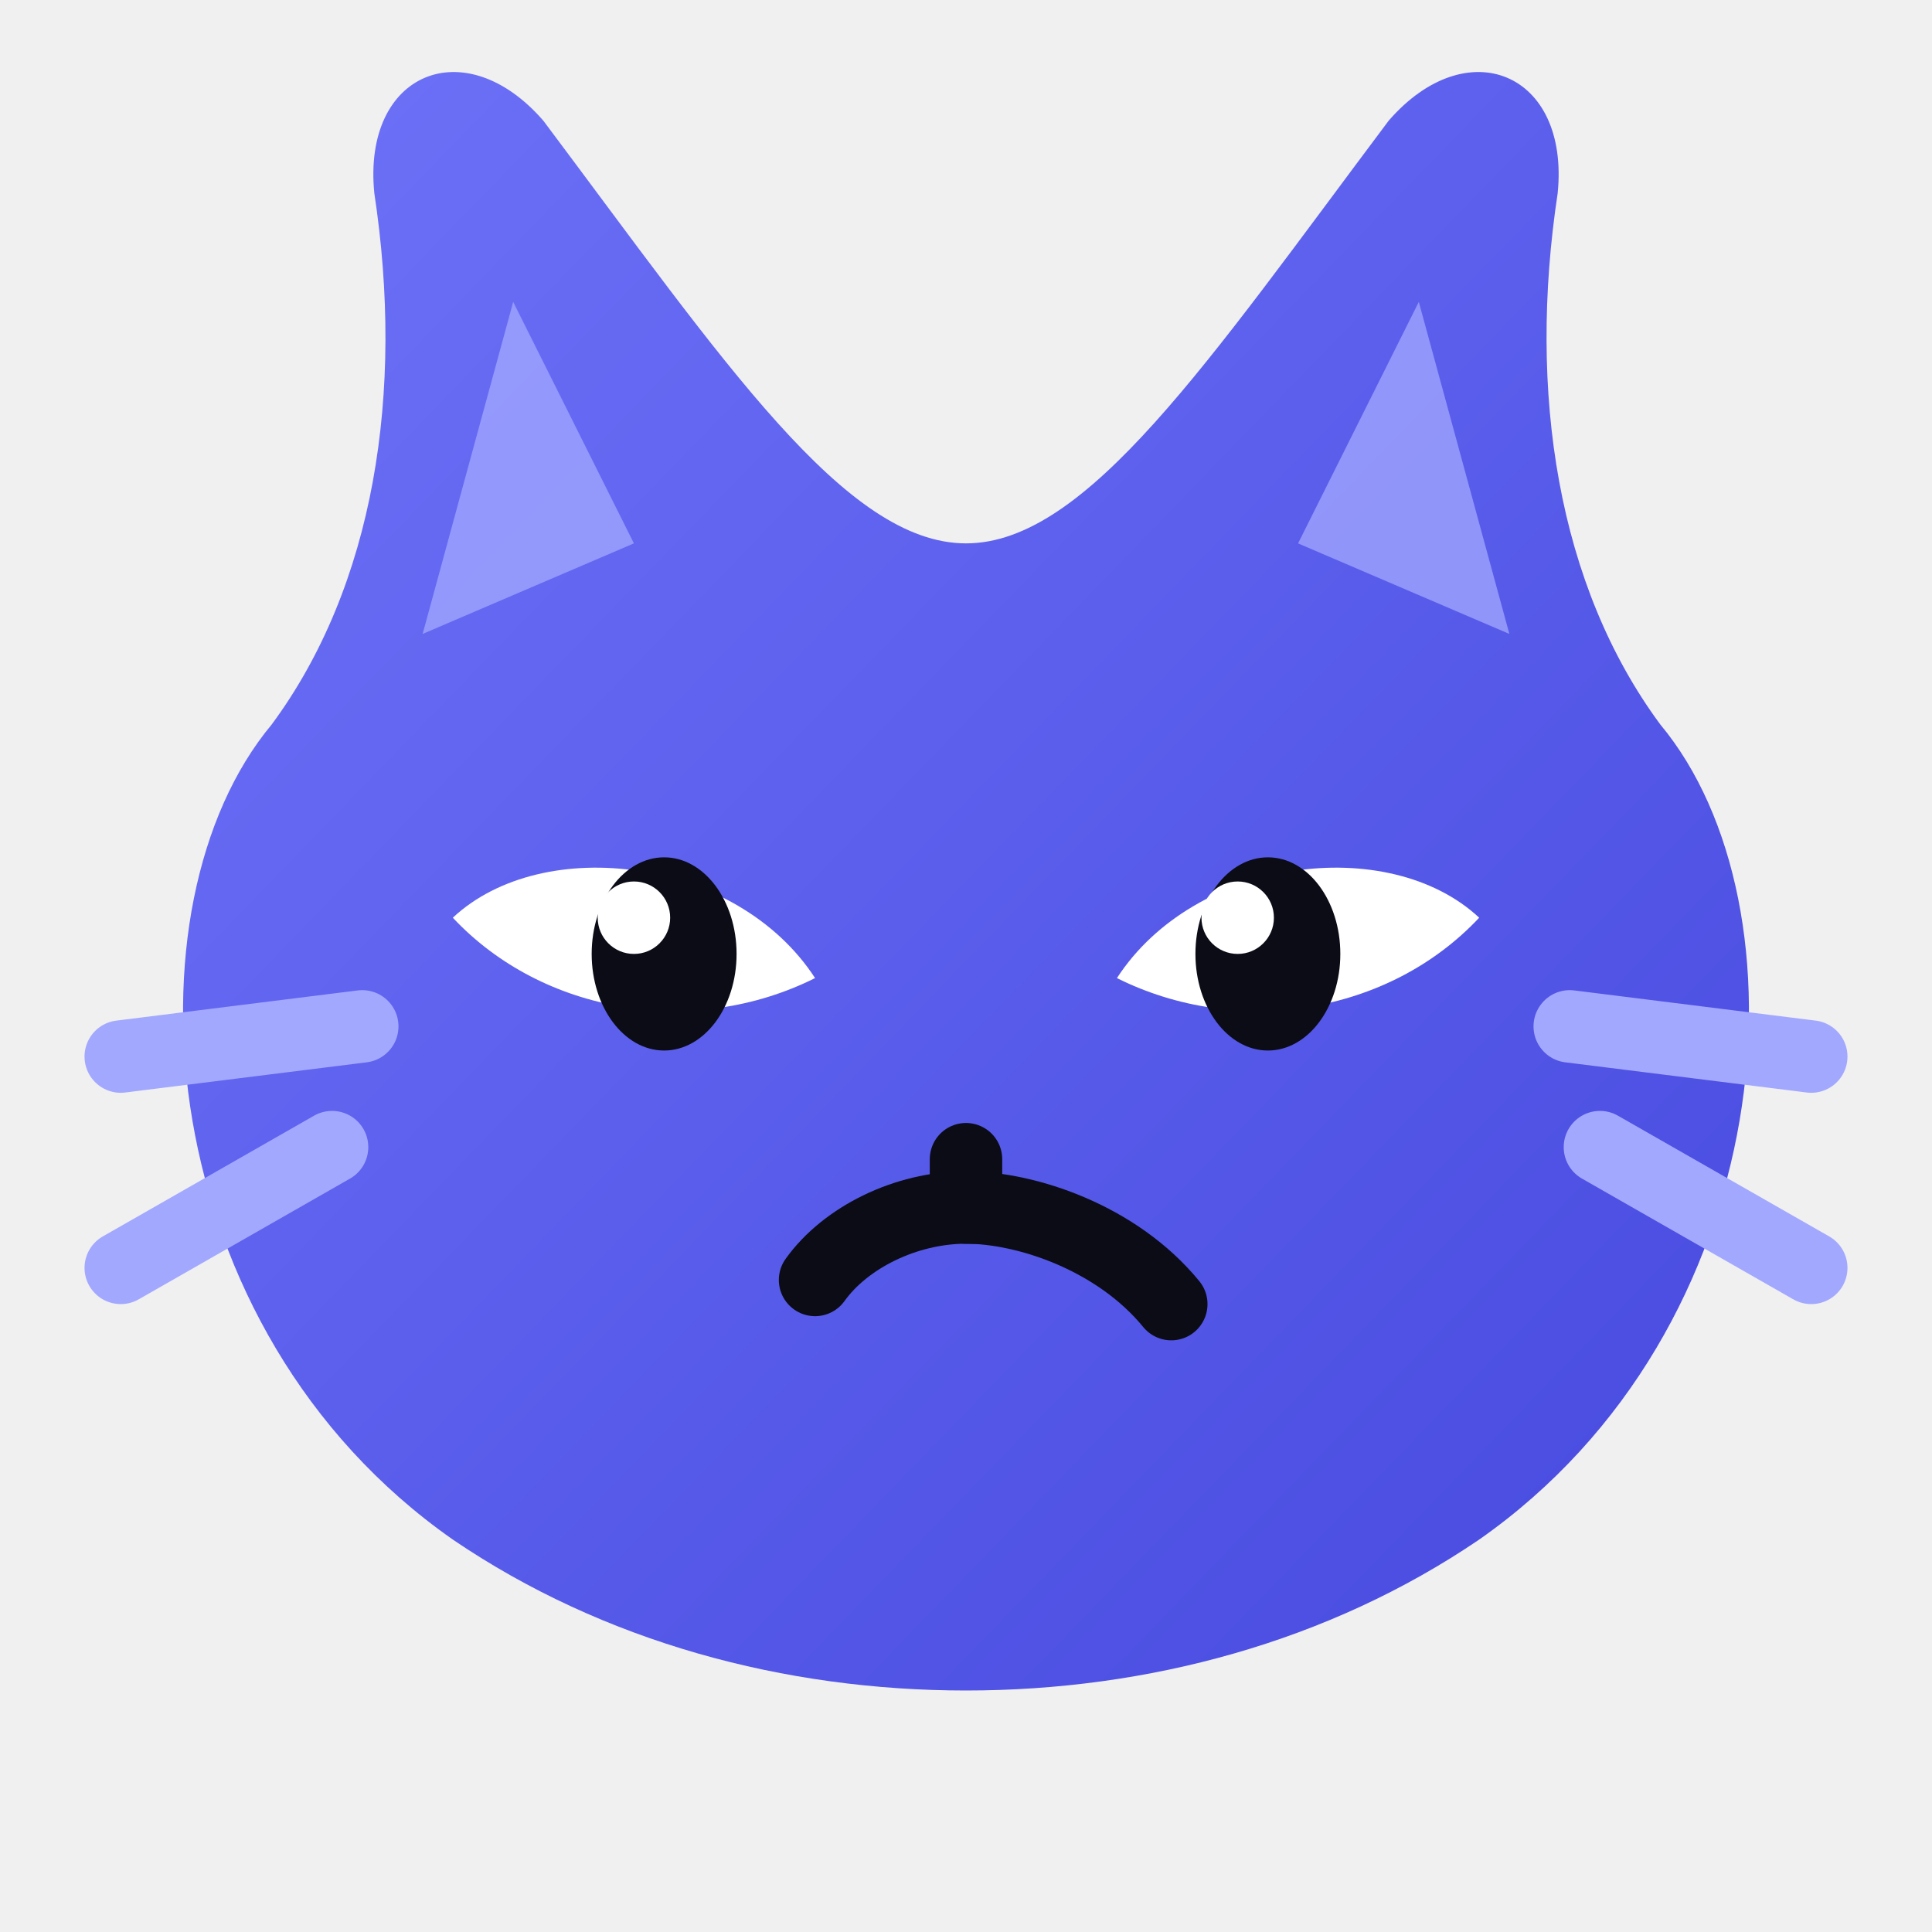
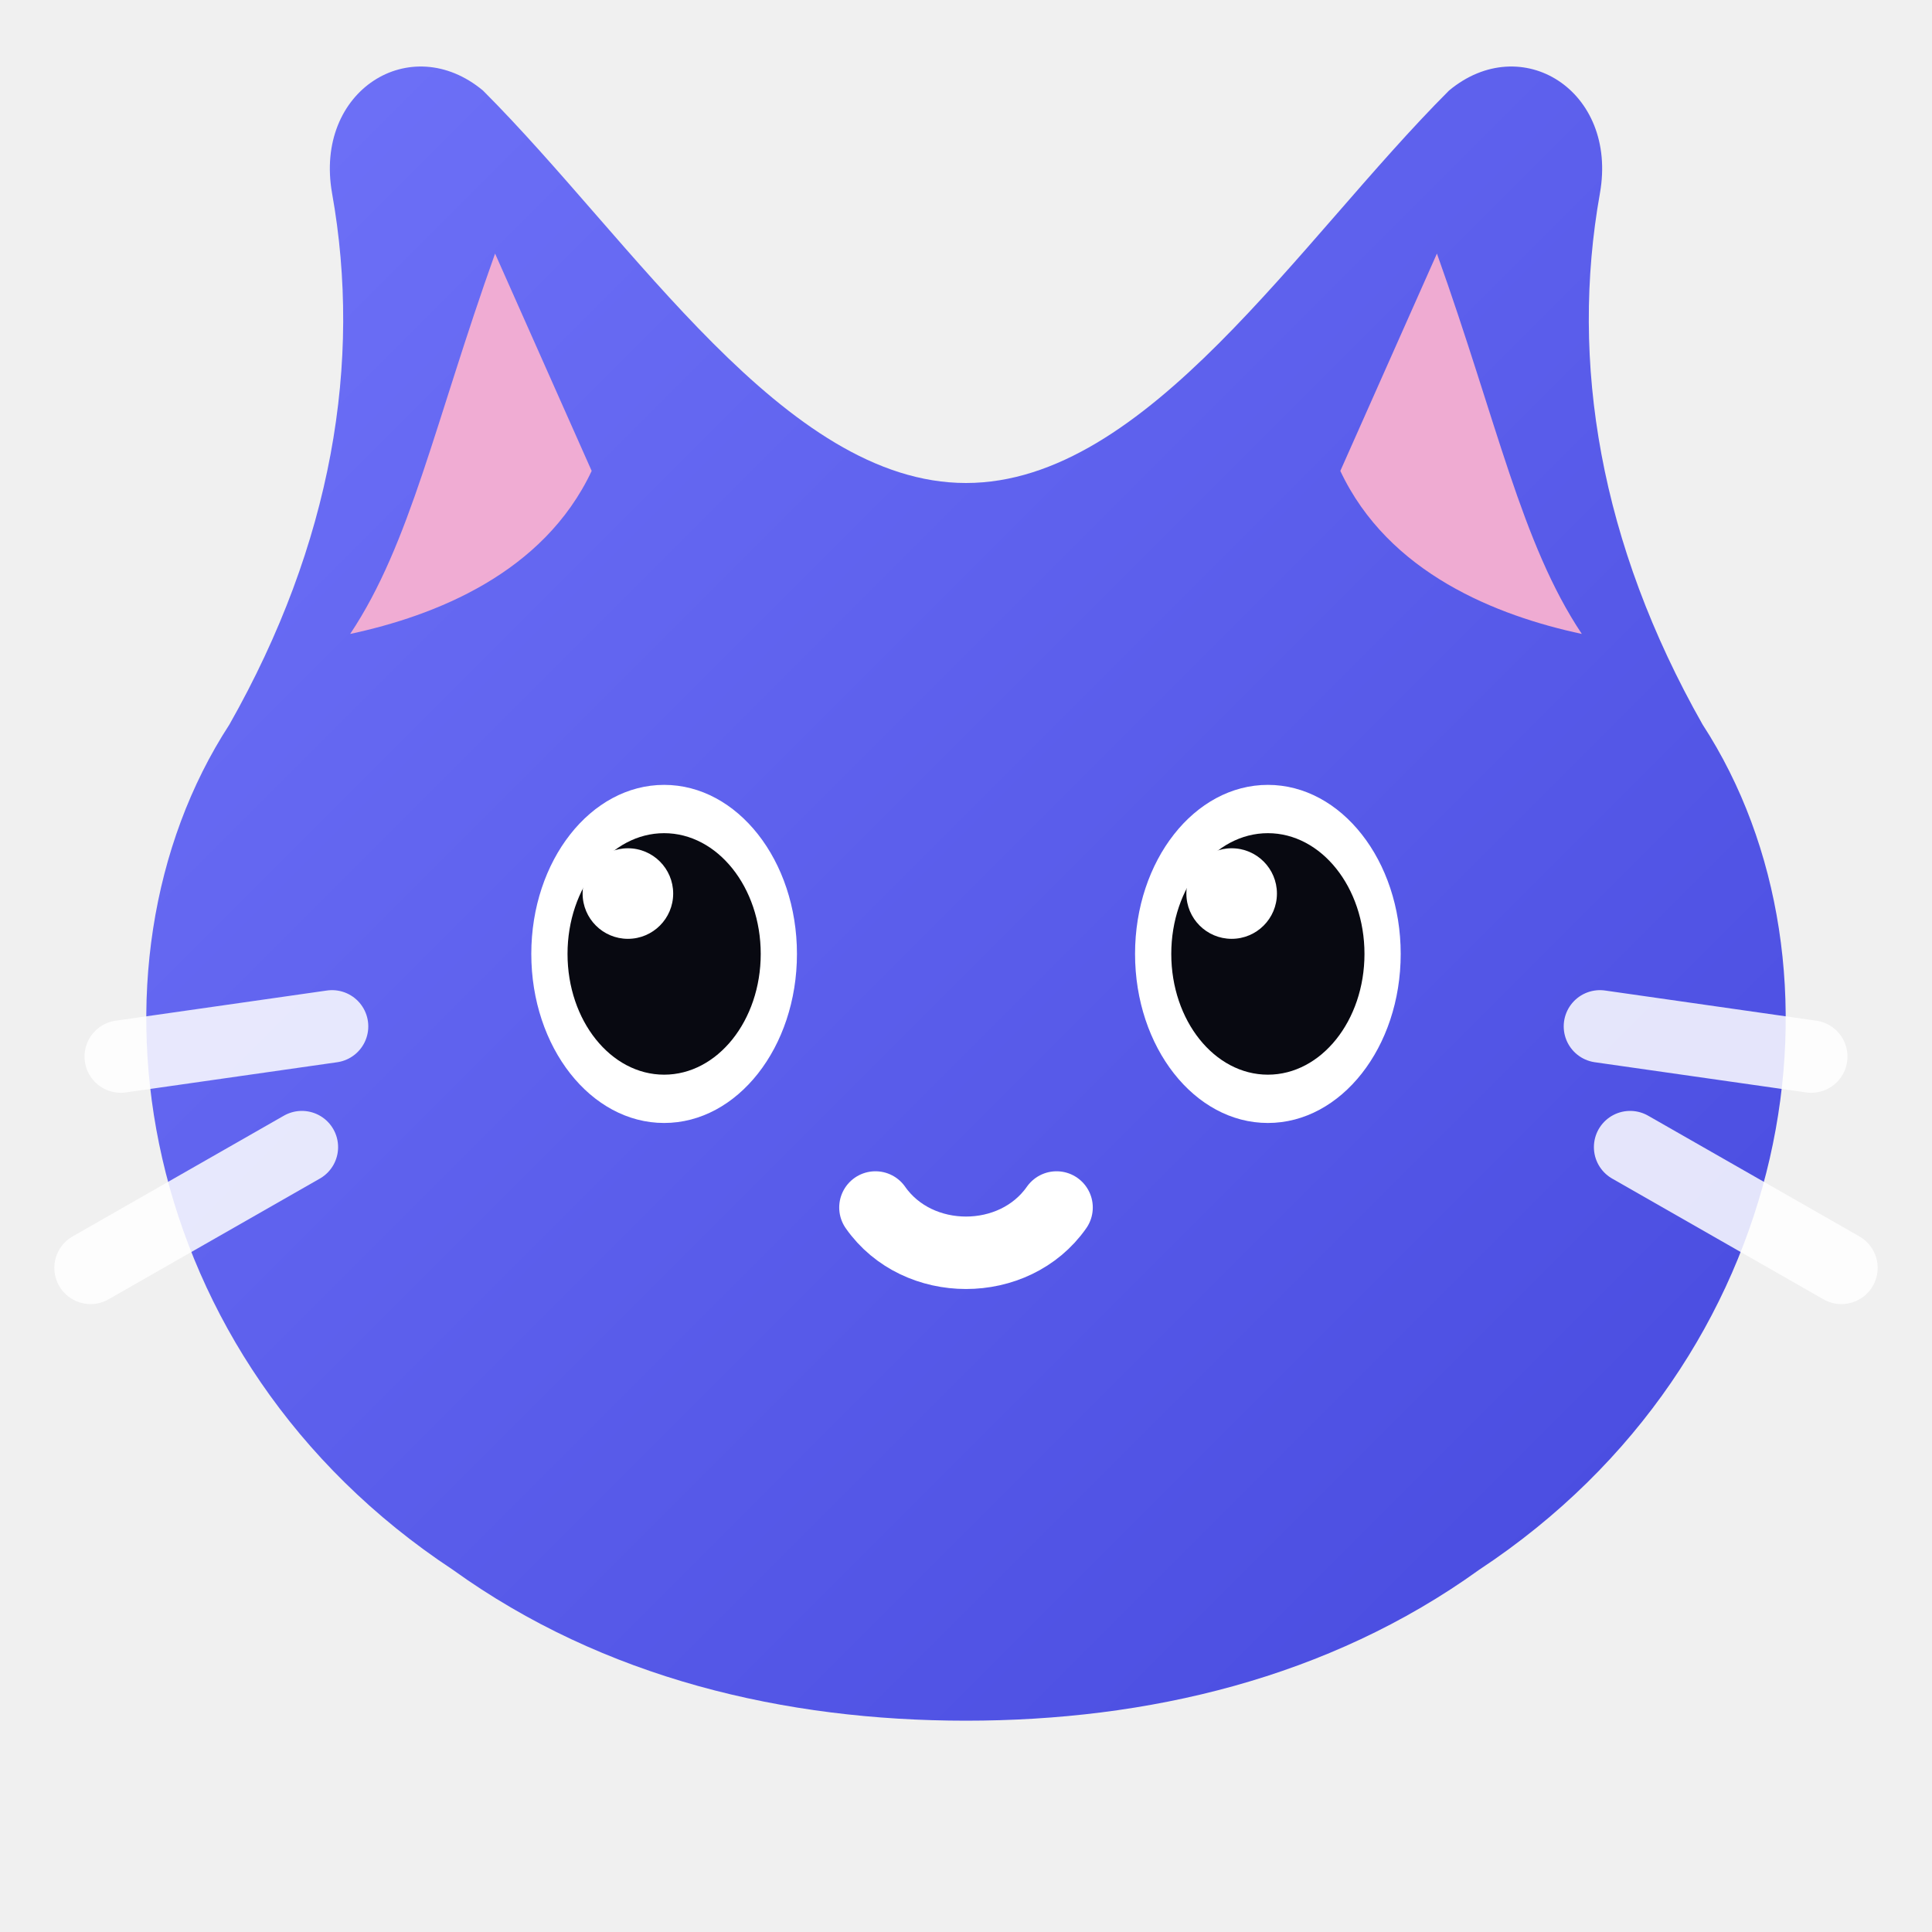
<svg xmlns="http://www.w3.org/2000/svg" viewBox="0 0 32 32" width="32" height="32">
  <defs>
-     <linearGradient id="favGrad" x1="0%" y1="0%" x2="100%" y2="100%">
-       <stop offset="0%" stop-color="#6e72f8" />
+     <linearGradient id="chibiFavGrad" x1="0%" y1="0%" x2="100%" y2="100%">
+       <stop offset="0%" stop-color="#6f72f8" />
      <stop offset="100%" stop-color="#4649de" />
    </linearGradient>
  </defs>
-   <path d="M16 9 C14 9 12 6 9 2 C7.7 0.5 6 1.2 6.2 3.2 C6.7 6.5 6.2 9.7 4.5 12 C2 15 2.5 22 7.5 25.5 C10 27.2 13 28 16 28 C19 28 22 27.2 24.5 25.5 C29.5 22 30 15 27.5 12 C25.8 9.7 25.3 6.5 25.8 3.2 C26 1.2 24.3 0.5 23 2 C20 6 18 9 16 9 Z" fill="url(#favGrad)" />
-   <polygon points="8.5,5 7,10.5 10.5,9" fill="#a3a8ff" opacity="0.75" />
-   <polygon points="23.5,5 25,10.5 21.5,9" fill="#a3a8ff" opacity="0.75" />
-   <path d="M7.5 15.2 C9 13.8 12.2 14.2 13.5 16.2 C11.5 17.2 9 16.8 7.5 15.2 Z" fill="#ffffff" />
-   <path d="M24.5 15.2 C23 13.8 19.8 14.2 18.5 16.2 C20.5 17.2 23 16.8 24.5 15.2 Z" fill="#ffffff" />
-   <ellipse cx="11" cy="15.8" rx="1.2" ry="1.6" fill="#0b0c16" />
-   <ellipse cx="21" cy="15.8" rx="1.2" ry="1.6" fill="#0b0c16" />
-   <circle cx="10.5" cy="15.2" r="0.6" fill="#ffffff" />
-   <circle cx="20.5" cy="15.2" r="0.6" fill="#ffffff" />
-   <path d="M16 19.2 L16 20 C15 20 14 20.5 13.5 21.2" fill="none" stroke="#0b0c16" stroke-width="1.2" stroke-linecap="round" />
-   <path d="M16 20 C17 20 18.5 20.5 19.4 21.6" fill="none" stroke="#0b0c16" stroke-width="1.2" stroke-linecap="round" />
-   <path d="M6 17 L2 17.5" stroke="#a3a8ff" stroke-width="1.2" stroke-linecap="round" />
-   <path d="M5.5 19 L2 21" stroke="#a3a8ff" stroke-width="1.2" stroke-linecap="round" />
-   <path d="M26 17 L30 17.5" stroke="#a3a8ff" stroke-width="1.2" stroke-linecap="round" />
-   <path d="M26.5 19 L30 21" stroke="#a3a8ff" stroke-width="1.2" stroke-linecap="round" />
+   <path d="M16 8 C13 8 10.5 4 8 1.5 C6.8 0.5 5.2 1.5 5.5 3.2 C6 6 5.5 9 3.8 12 C1.2 16 2.2 22.5 7.5 26 C10 27.8 13 28.5 16 28.5 C19 28.5 22 27.8 24.5 26 C29.8 22.5 30.8 16 28.2 12 C26.5 9 26 6 26.5 3.2 C26.8 1.5 25.2 0.5 24 1.5 C21.5 4 19 8 16 8 Z" fill="url(#chibiFavGrad)" />
+   <path d="M8.2 4.2 C7.2 7 6.8 9 5.8 10.5 C7.2 10.2 9 9.5 9.8 7.8 Z" fill="#ffb4cf" opacity="0.9" />
+   <path d="M23.8 4.2 C24.8 7 25.2 9 26.2 10.5 C24.8 10.2 23 9.5 22.2 7.8 Z" fill="#ffb4cf" opacity="0.9" />
+   <ellipse cx="11" cy="15.8" rx="2.2" ry="2.8" fill="#ffffff" />
+   <ellipse cx="21" cy="15.8" rx="2.2" ry="2.8" fill="#ffffff" />
+   <ellipse cx="11" cy="15.8" rx="1.6" ry="2" fill="#080911" />
+   <ellipse cx="21" cy="15.8" rx="1.6" ry="2" fill="#080911" />
+   <circle cx="10.4" cy="14.8" r="0.75" fill="#ffffff" />
+   <circle cx="20.4" cy="14.8" r="0.75" fill="#ffffff" />
+   <path d="M14.5 20 C15.2 21 16.8 21 17.5 20" fill="none" stroke="#ffffff" stroke-width="1.2" stroke-linecap="round" />
+   <path d="M5.5 17 L2 17.5" stroke="#ffffff" stroke-width="1.2" stroke-linecap="round" opacity="0.85" />
+   <path d="M5 19 L1.5 21" stroke="#ffffff" stroke-width="1.2" stroke-linecap="round" opacity="0.85" />
+   <path d="M26.5 17 L30 17.5" stroke="#ffffff" stroke-width="1.2" stroke-linecap="round" opacity="0.85" />
+   <path d="M27 19 L30.5 21" stroke="#ffffff" stroke-width="1.2" stroke-linecap="round" opacity="0.85" />
</svg>
